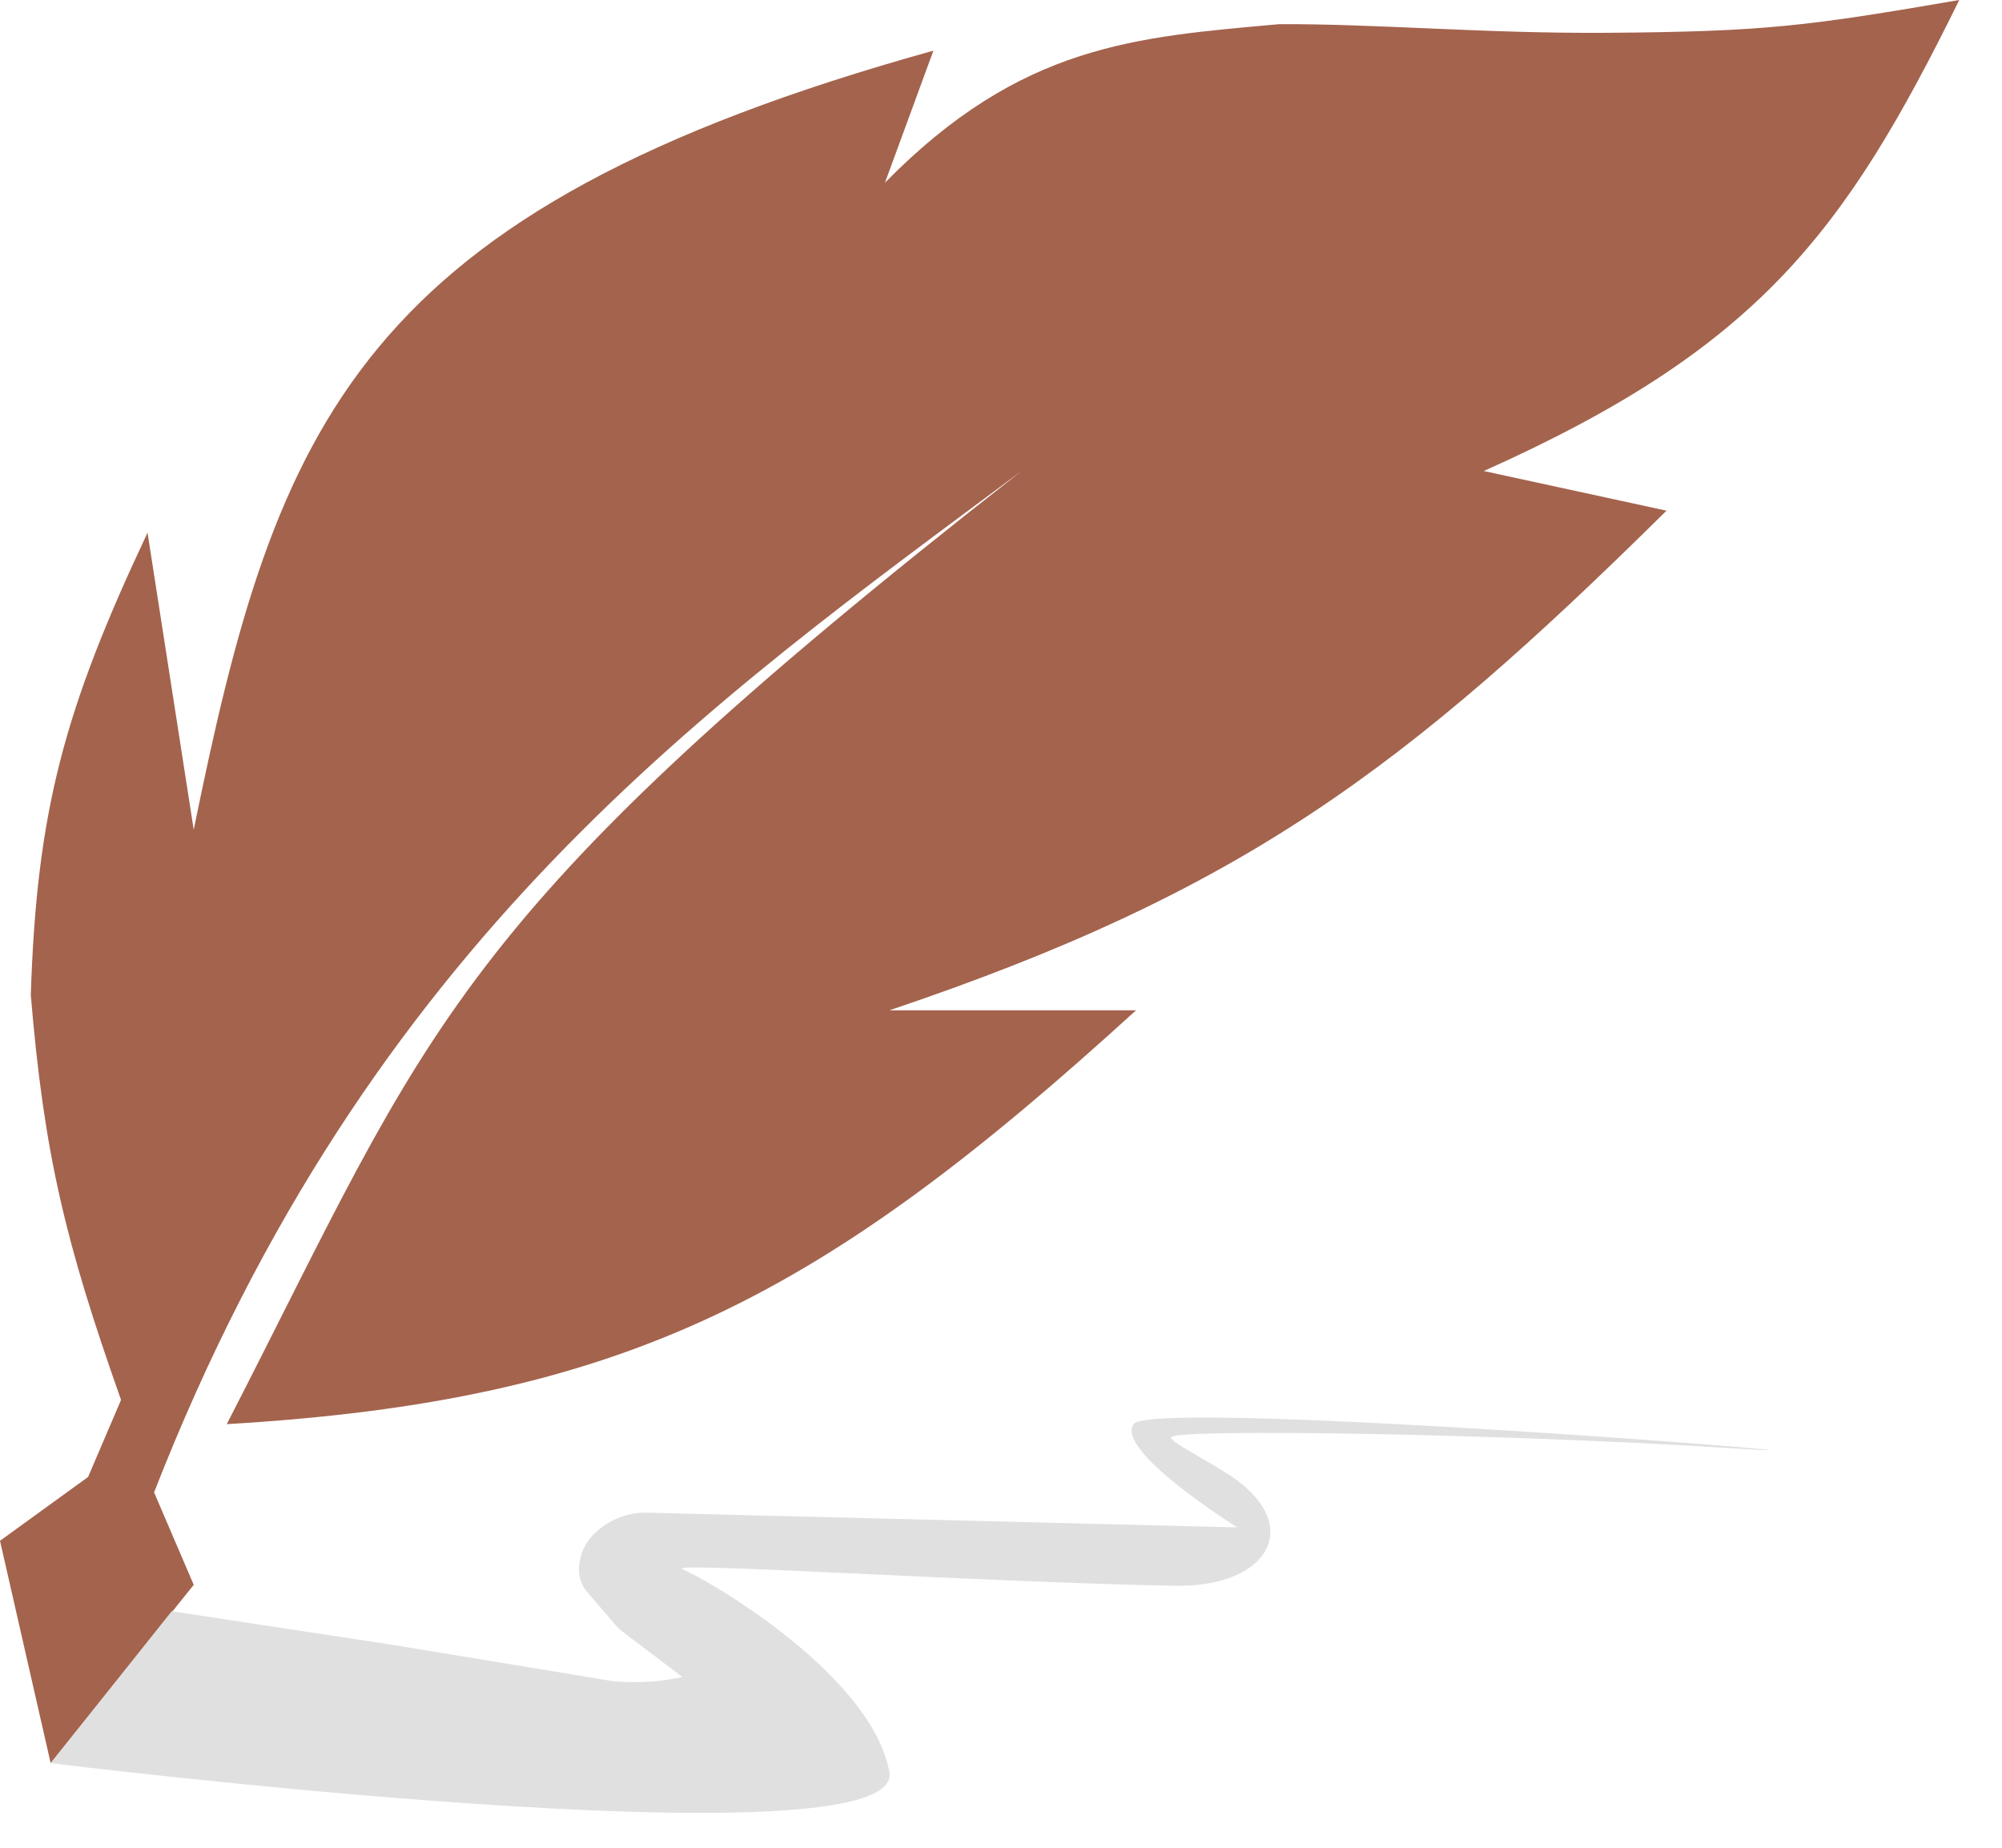
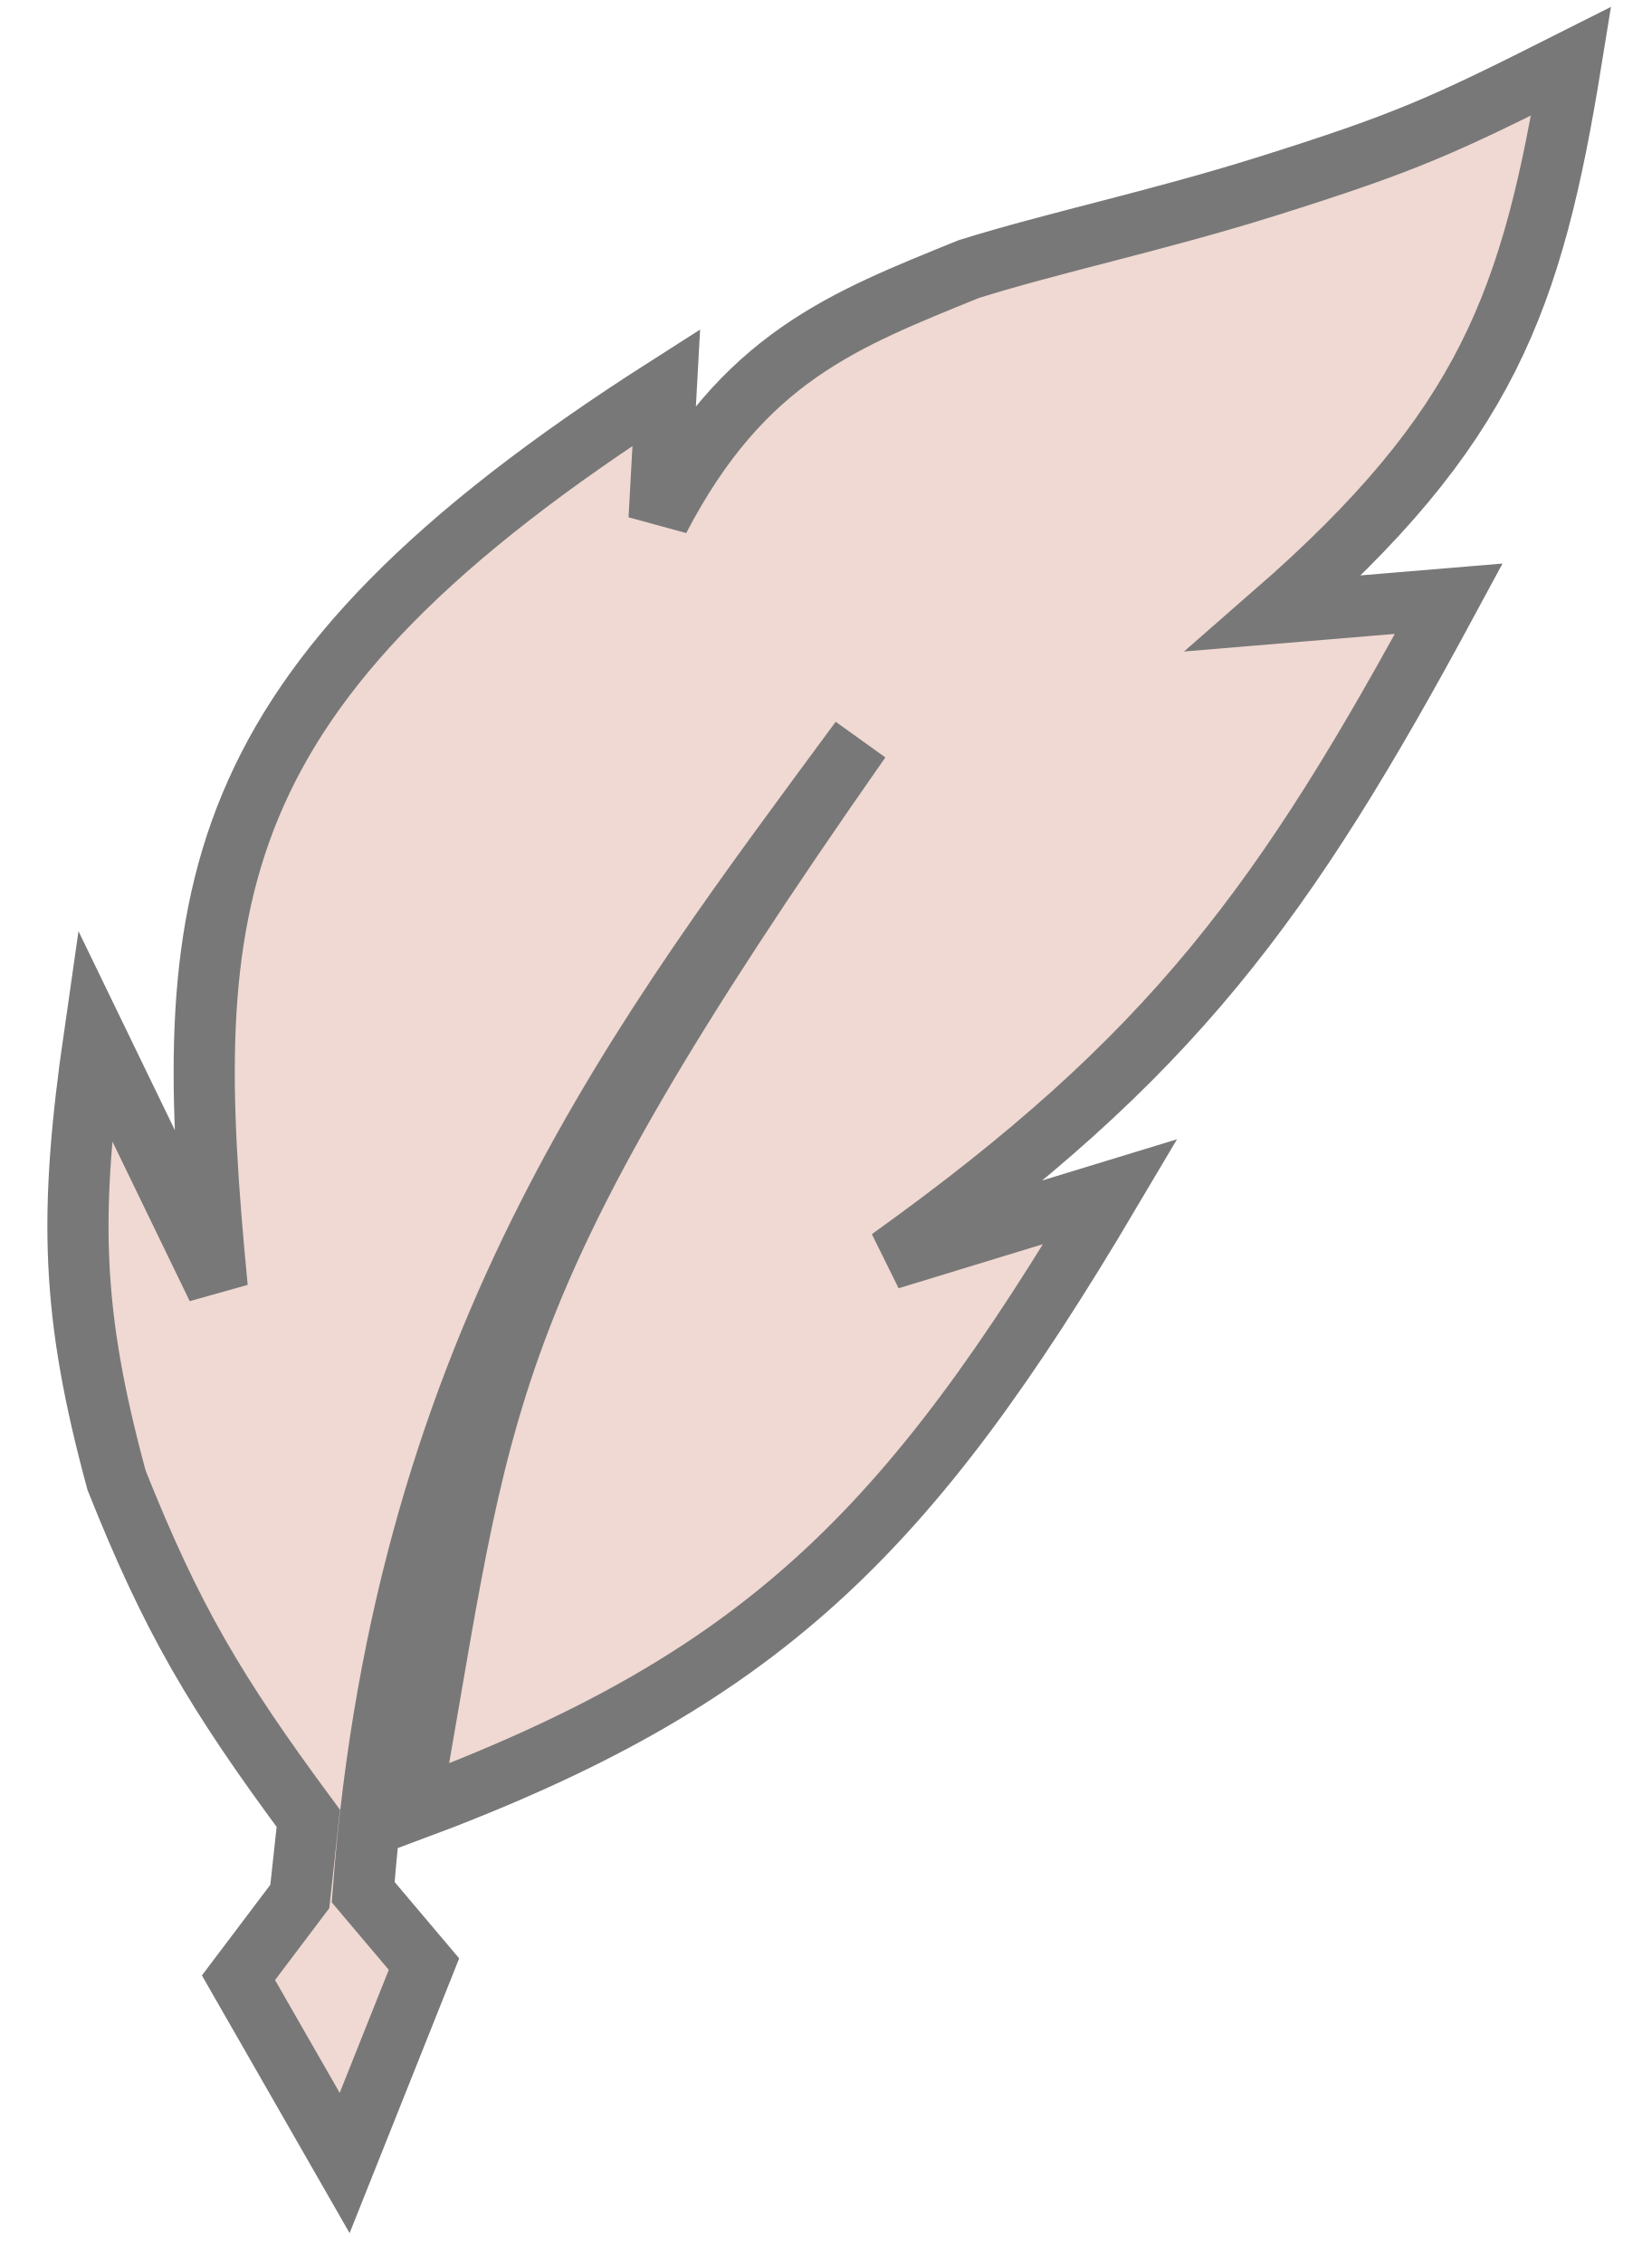
- <svg xmlns="http://www.w3.org/2000/svg" width="26" height="24" viewBox="0 0 26 24" fill="none">
-   <path d="M2.516 10.778L1.916 6.919C0.83 9.224 0.477 10.537 0.4 12.923C0.571 14.979 0.846 16.131 1.572 18.183L1.144 19.184L0 20.013L0.658 22.901L2.516 20.585L2.001 19.384C4.808 12.195 9.235 9.12 13.266 6.118C5.804 11.951 5.618 13.298 2.945 18.498C8.129 18.191 10.663 16.854 14.753 13.123H11.55C16.117 11.584 18.229 10.008 21.643 6.633L19.27 6.118C22.837 4.522 23.957 3.024 25.445 0C23.485 0.337 22.935 0.411 20.885 0.426C19.294 0.438 17.869 0.307 16.611 0.314C14.753 0.483 13.266 0.569 11.493 2.373L12.122 0.658C4.633 2.741 3.59 5.488 2.516 10.778Z" fill="#A4634D" />
-   <path d="M0.658 22.901L2.23 20.928L5.032 21.354L7.119 21.697L7.977 21.84C8.363 21.861 8.553 21.844 8.863 21.783L8.084 21.192C8.051 21.167 8.02 21.138 7.993 21.106L7.625 20.677C7.557 20.597 7.519 20.496 7.519 20.392C7.519 20.204 7.6 20.025 7.74 19.9L7.756 19.886C7.935 19.727 8.167 19.642 8.405 19.648L16.068 19.839C16.068 19.839 14.467 18.838 14.724 18.495C14.981 18.152 25.378 18.996 22.472 18.81C19.566 18.623 15.267 18.552 15.21 18.667C15.186 18.714 15.512 18.879 15.906 19.12C16.97 19.774 16.506 20.62 15.258 20.597C12.723 20.551 8.621 20.281 8.863 20.382C9.206 20.525 11.311 21.747 11.55 23.012C11.79 24.278 0.658 22.901 0.658 22.901Z" fill="#E0E0E0" />
+ <svg xmlns="http://www.w3.org/2000/svg" width="27" height="37" viewBox="0 0 27 37" fill="none">
+   <path d="M3.552 21.056L1.545 16.912C1.116 19.885 1.17 21.487 1.906 24.203C2.807 26.463 3.514 27.666 5.041 29.73L4.902 31.007L3.899 32.336L5.635 35.365L6.932 32.113L5.938 30.937C6.625 21.864 10.556 16.871 14.066 12.097C7.663 21.245 7.919 22.828 6.697 29.612C12.436 27.479 14.832 25.098 18.157 19.482L14.546 20.585C19.165 17.277 21.002 14.771 23.688 9.789L20.835 10.027C24.307 6.998 25.054 4.922 25.689 1C23.595 2.055 23.001 2.329 20.694 3.053C18.904 3.614 17.253 3.958 15.837 4.4C13.8 5.231 12.153 5.84 10.776 8.485L10.894 6.334C3.169 11.265 2.94 14.721 3.552 21.056Z" fill="#F0D9D2" stroke="#787878" />
</svg>
